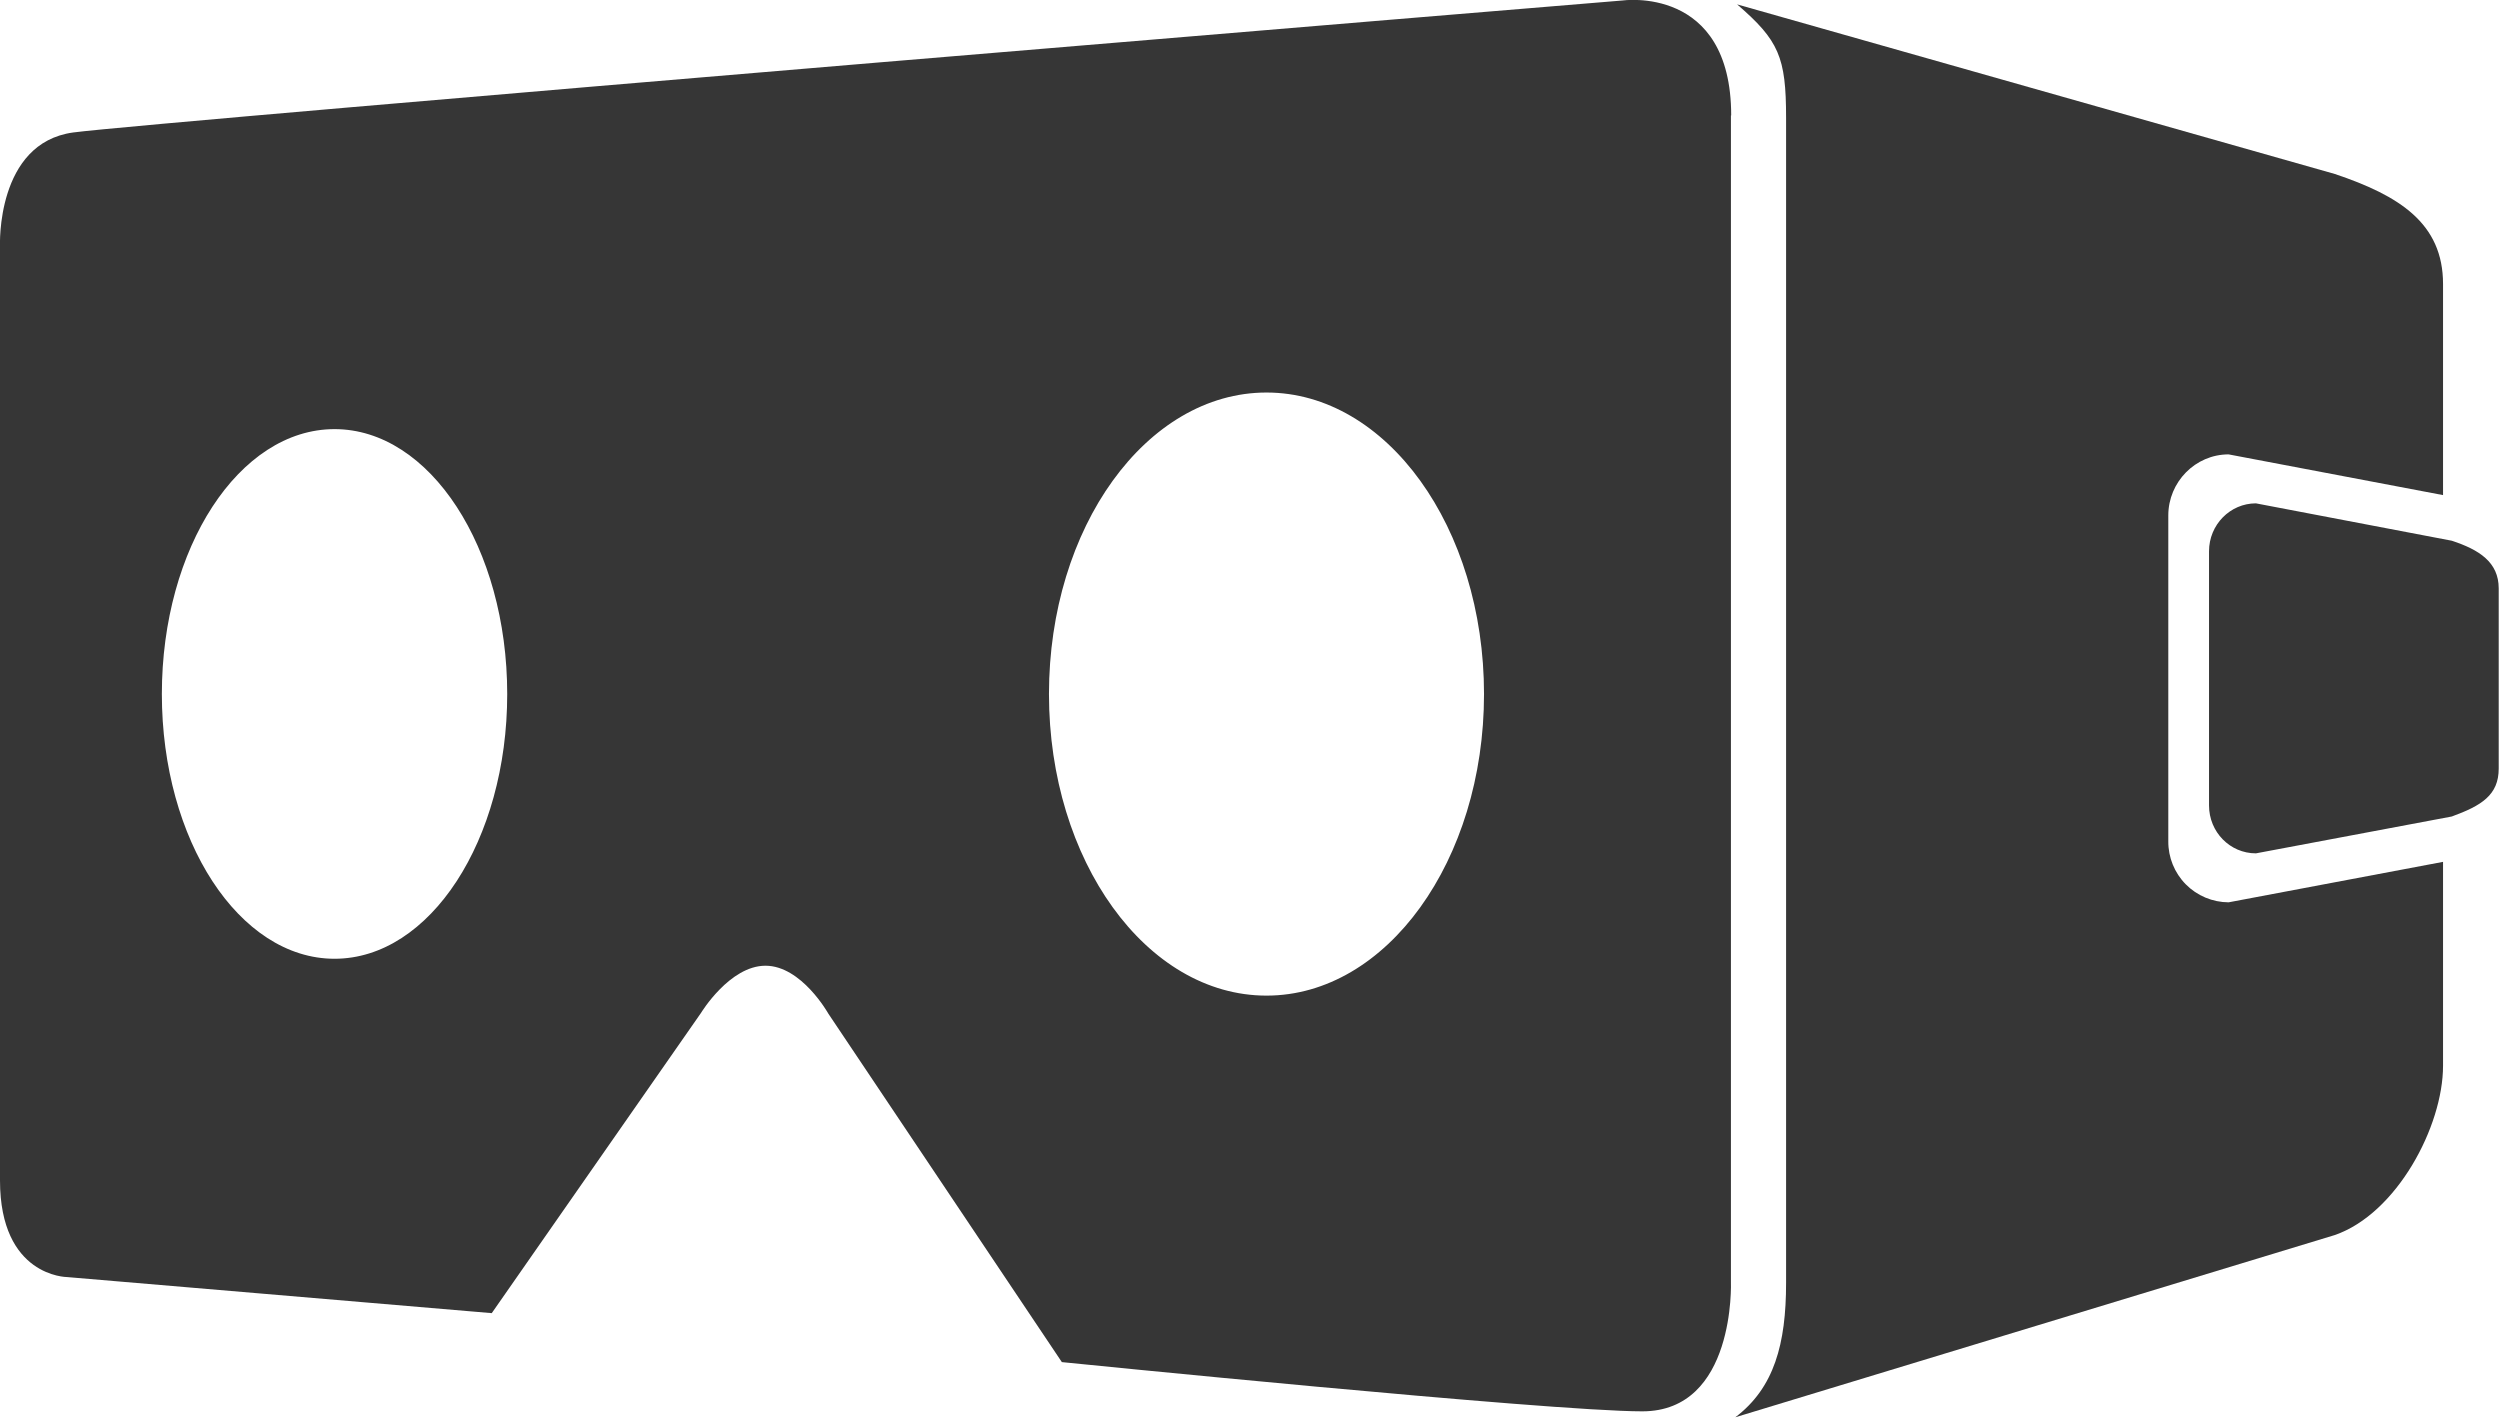
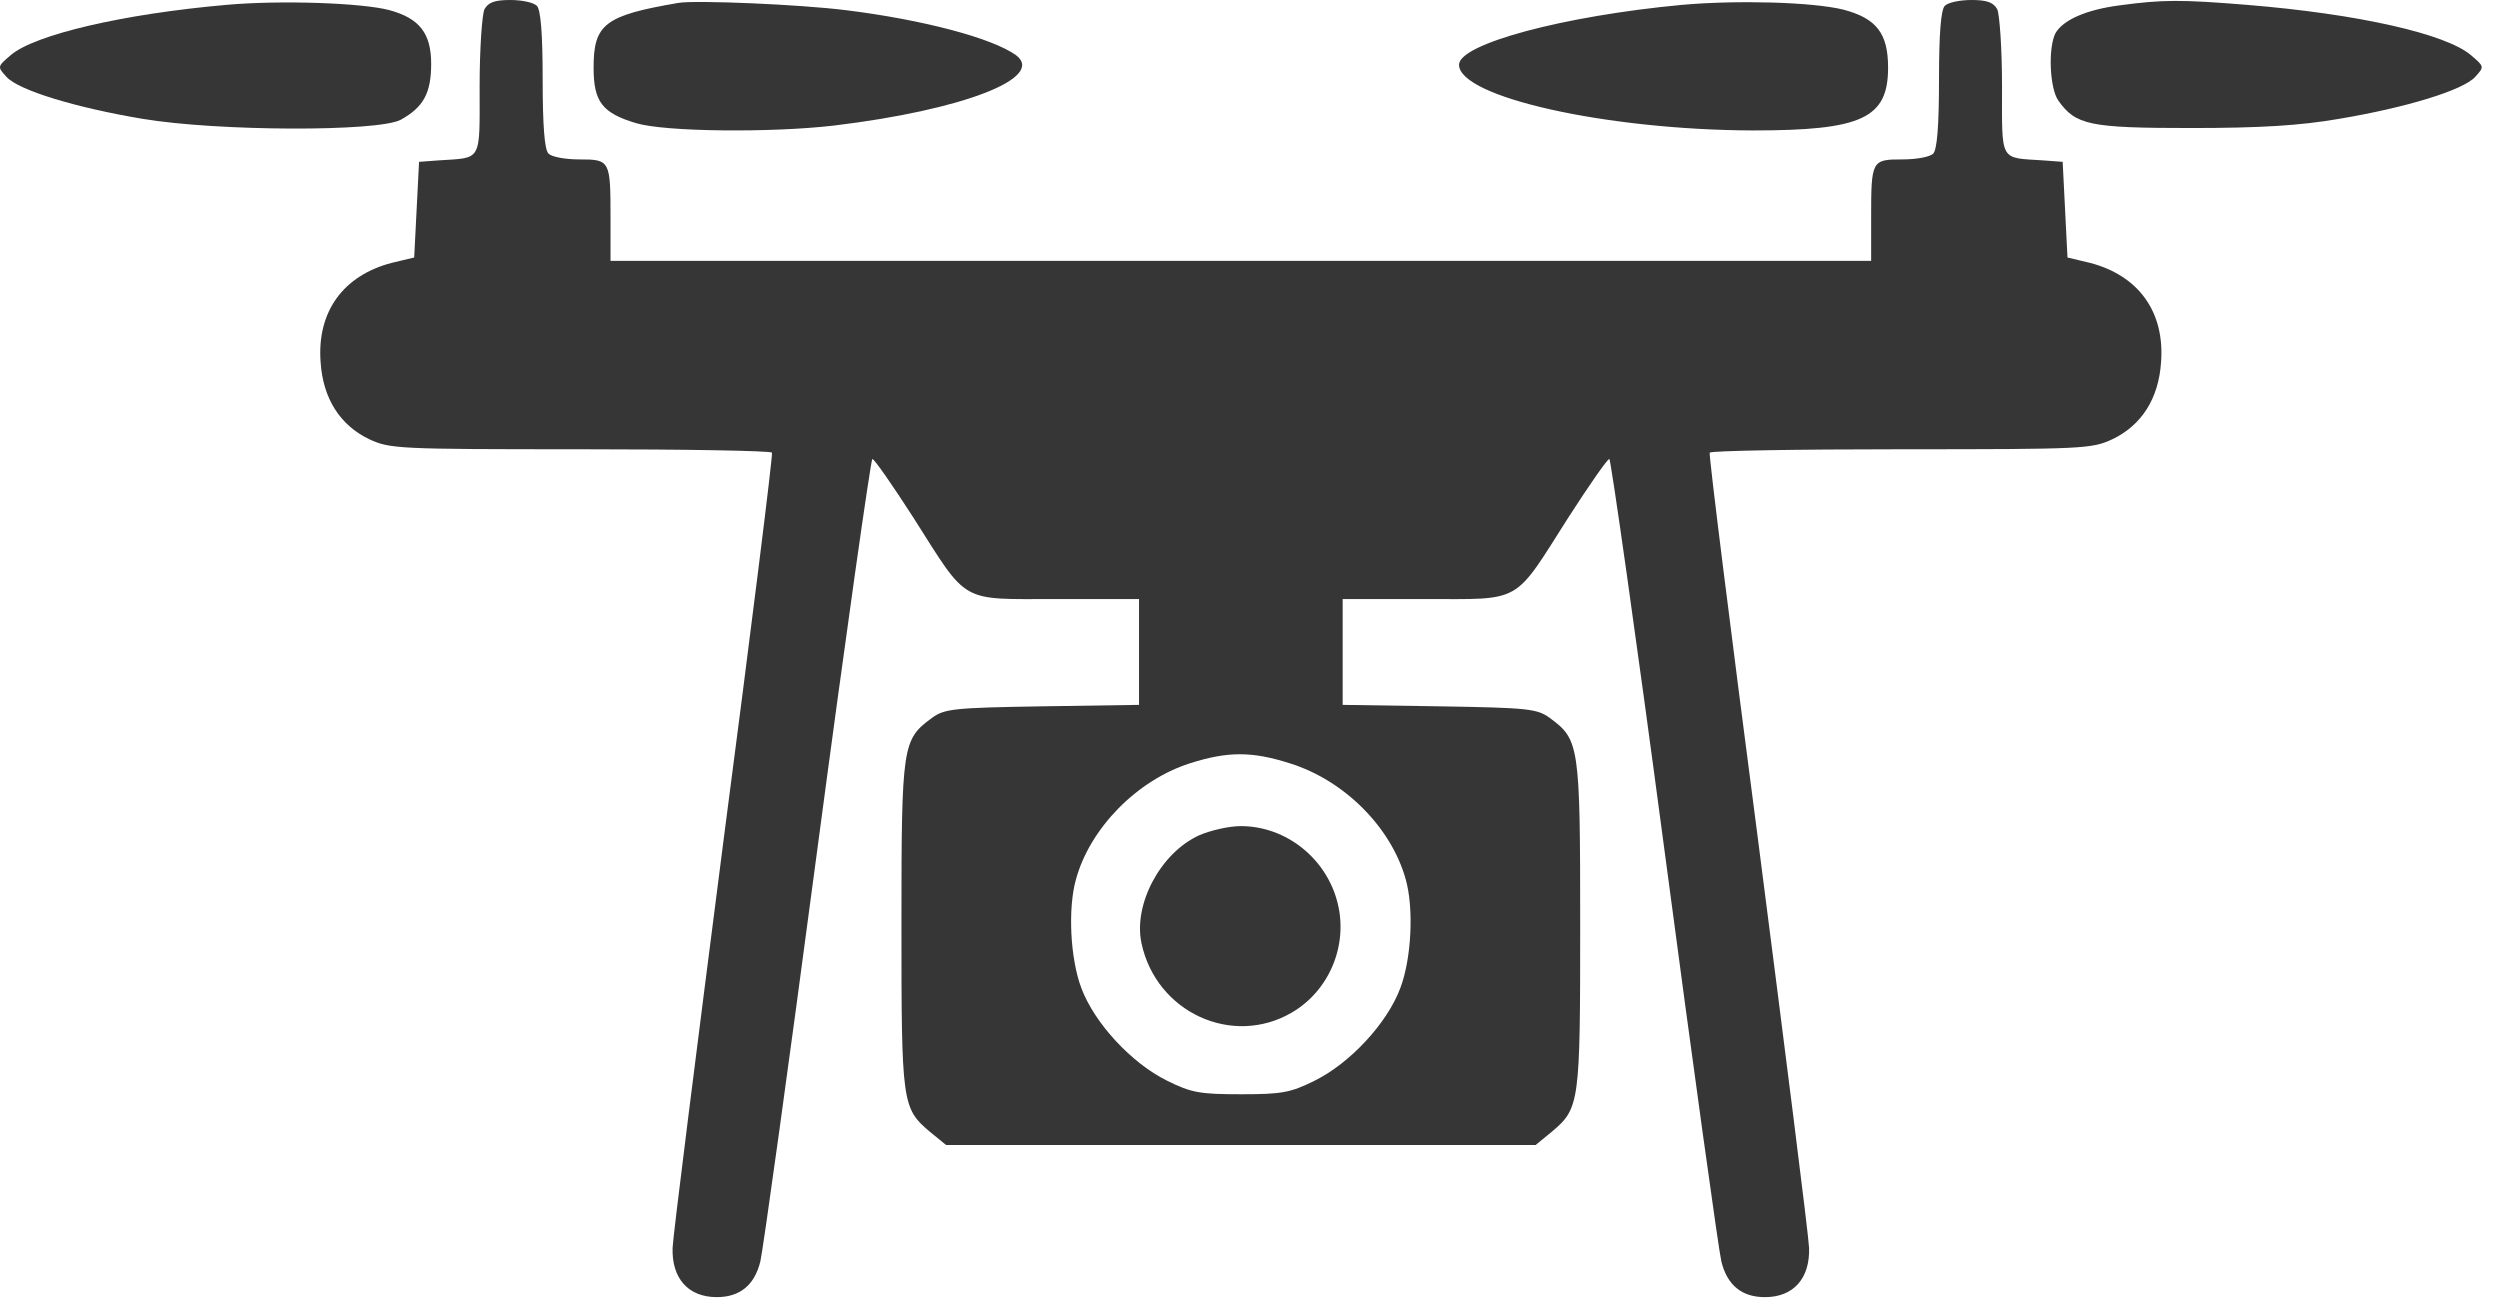
- <svg xmlns="http://www.w3.org/2000/svg" width="97" height="55" fill="none">
-   <path d="M84.13 32.64V20c0-1.3 1.05-2.37 2.34-2.37l8.32 1.58v-8.19c0-2.36-1.7-3.43-4.2-4.27L67.4.17c1.62 1.4 1.9 2.04 1.9 4.4v45.21c0 2.36-.46 4.07-1.97 5.21l23.26-7.07c2.4-.83 4.2-4.21 4.2-6.57v-7.91l-8.32 1.57a2.35 2.35 0 0 1-2.34-2.37Z" fill="#363636" />
-   <path d="m95.13 20.98-7.6-1.45c-1 0-1.82.83-1.82 1.86v9.86c0 1.03.81 1.86 1.82 1.86l7.6-1.43c1.15-.42 1.82-.83 1.82-1.86v-6.99c0-1.02-.76-1.5-1.82-1.85ZM67.17 4.48c0-5.08-4.23-4.46-4.23-4.46S5.84 4.74 2.84 5.14C-.16 5.55 0 9.54 0 9.54V45.8c0 3.74 2.6 3.75 2.6 3.75l16.48 1.4L27.2 39.3s1.11-1.83 2.5-1.83c1.4 0 2.44 1.86 2.44 1.86l9.06 13.52s18.9 1.91 22.52 1.91c3.63 0 3.44-5.02 3.44-5.02V4.48ZM12.98 37.2c-3.7 0-6.7-4.6-6.7-10.27 0-5.68 3-10.28 6.7-10.28s6.7 4.6 6.7 10.28c0 5.67-3 10.27-6.7 10.27Zm36.16 1.43c-4.66 0-8.44-5.24-8.44-11.7 0-6.47 3.78-11.7 8.44-11.7s8.44 5.23 8.44 11.7c0 6.46-3.78 11.7-8.44 11.7Z" fill="#363636" />
+ <svg xmlns="http://www.w3.org/2000/svg" width="133" height="70" fill="none">
+   <path d="M12.052.258C6.507.745 1.838 1.85.575 2.93c-.722.617-.722.617-.232 1.157.644.72 3.713 1.645 7.247 2.236 3.998.668 12.51.693 13.724.051 1.212-.668 1.624-1.414 1.624-2.981 0-1.619-.62-2.416-2.218-2.853C19.274.154 14.942 0 12.052.258Zm13.722.23c-.129.283-.258 2.108-.258 4.112 0 4.061.156 3.778-2.192 3.933l-1.03.077-.259 5.089-1.186.283c-2.58.668-4 2.595-3.792 5.294.128 1.927 1.031 3.341 2.579 4.087 1.109.513 1.47.538 11.246.538 5.545 0 10.137.079 10.188.18.051.13-1.109 9.408-2.58 20.64-1.444 11.23-2.682 20.997-2.708 21.666-.051 1.617.827 2.62 2.348 2.62 1.237 0 2.012-.64 2.321-1.9.13-.514 1.496-10.334 3.018-21.822 1.522-11.463 2.863-20.869 2.94-20.869.104 0 1.084 1.413 2.193 3.136 2.94 4.626 2.4 4.317 7.636 4.317h4.358v5.63l-5.133.077c-4.72.077-5.21.127-5.881.615-1.573 1.157-1.625 1.415-1.625 10.977 0 9.534.026 9.792 1.522 11.05l.851.695h31.366l.85-.696c1.496-1.257 1.52-1.515 1.52-11.05 0-9.56-.05-9.819-1.622-10.976-.671-.488-1.161-.538-5.882-.615l-5.132-.077v-5.63h4.36c5.234 0 4.693.309 7.633-4.317 1.11-1.723 2.09-3.136 2.194-3.136.076 0 1.419 9.406 2.94 20.869 1.522 11.488 2.889 21.308 3.018 21.821.31 1.26 1.082 1.902 2.321 1.902 1.522 0 2.4-1.004 2.347-2.621-.026-.67-1.264-10.436-2.71-21.666-1.468-11.232-2.63-20.51-2.577-20.64.05-.101 4.641-.18 10.189-.18 9.776 0 10.136-.025 11.244-.538 1.548-.746 2.45-2.16 2.579-4.087.207-2.699-1.211-4.626-3.791-5.294l-1.187-.283-.256-5.089-1.032-.077c-2.347-.155-2.194.128-2.194-3.933 0-2.004-.128-3.829-.256-4.112-.207-.36-.543-.488-1.368-.488-.619 0-1.238.128-1.42.309-.206.205-.309 1.465-.309 3.932 0 2.467-.103 3.727-.31 3.932-.179.18-.901.308-1.649.308-1.626 0-1.651.052-1.651 3.11v2.287H32.48v-2.287c0-3.058-.025-3.11-1.65-3.11-.749 0-1.47-.129-1.65-.308-.208-.205-.31-1.465-.31-3.932 0-2.467-.104-3.727-.31-3.932-.18-.18-.8-.309-1.42-.309-.824 0-1.16.128-1.366.488Zm42.843 40.12c2.889.899 5.392 3.393 6.166 6.168.439 1.543.31 4.216-.284 5.784-.696 1.875-2.684 4.01-4.565 4.935-1.29.642-1.754.719-3.921.719s-2.631-.077-3.92-.719c-1.885-.926-3.87-3.06-4.567-4.935-.592-1.568-.722-4.24-.283-5.784.748-2.723 3.25-5.27 6.061-6.168 2.013-.642 3.3-.642 5.313 0Z" fill="#363636" />
+   <path d="M63.794 44.438c-2.037.925-3.507 3.649-3.069 5.73.774 3.677 4.823 5.553 7.996 3.702 1.985-1.158 2.991-3.547 2.451-5.783-.568-2.39-2.734-4.138-5.16-4.138-.645 0-1.625.232-2.218.489ZM36.092.154c-3.92.668-4.513 1.131-4.513 3.444 0 1.825.464 2.416 2.268 2.956 1.55.462 7.172.514 10.5.128 6.86-.822 11.322-2.544 9.698-3.752-1.265-.9-4.902-1.876-9.054-2.39-2.475-.308-7.996-.54-8.9-.386Zm53.392.104C83.165.848 77.62 2.339 77.62 3.444c0 1.722 7.841 3.47 15.63 3.496 5.804 0 7.196-.643 7.196-3.342 0-1.824-.619-2.621-2.373-3.084C96.423.103 92.4 0 89.485.258Zm23.292.025c-1.78.231-3.018.77-3.43 1.491-.387.77-.31 2.904.154 3.572.928 1.31 1.652 1.465 7.068 1.465 3.662 0 5.802-.129 7.867-.488 3.534-.591 6.603-1.517 7.248-2.236.49-.54.49-.54-.233-1.157-1.341-1.13-5.958-2.185-11.916-2.672-3.481-.283-4.488-.283-6.758.025Z" fill="#363636" />
</svg>
